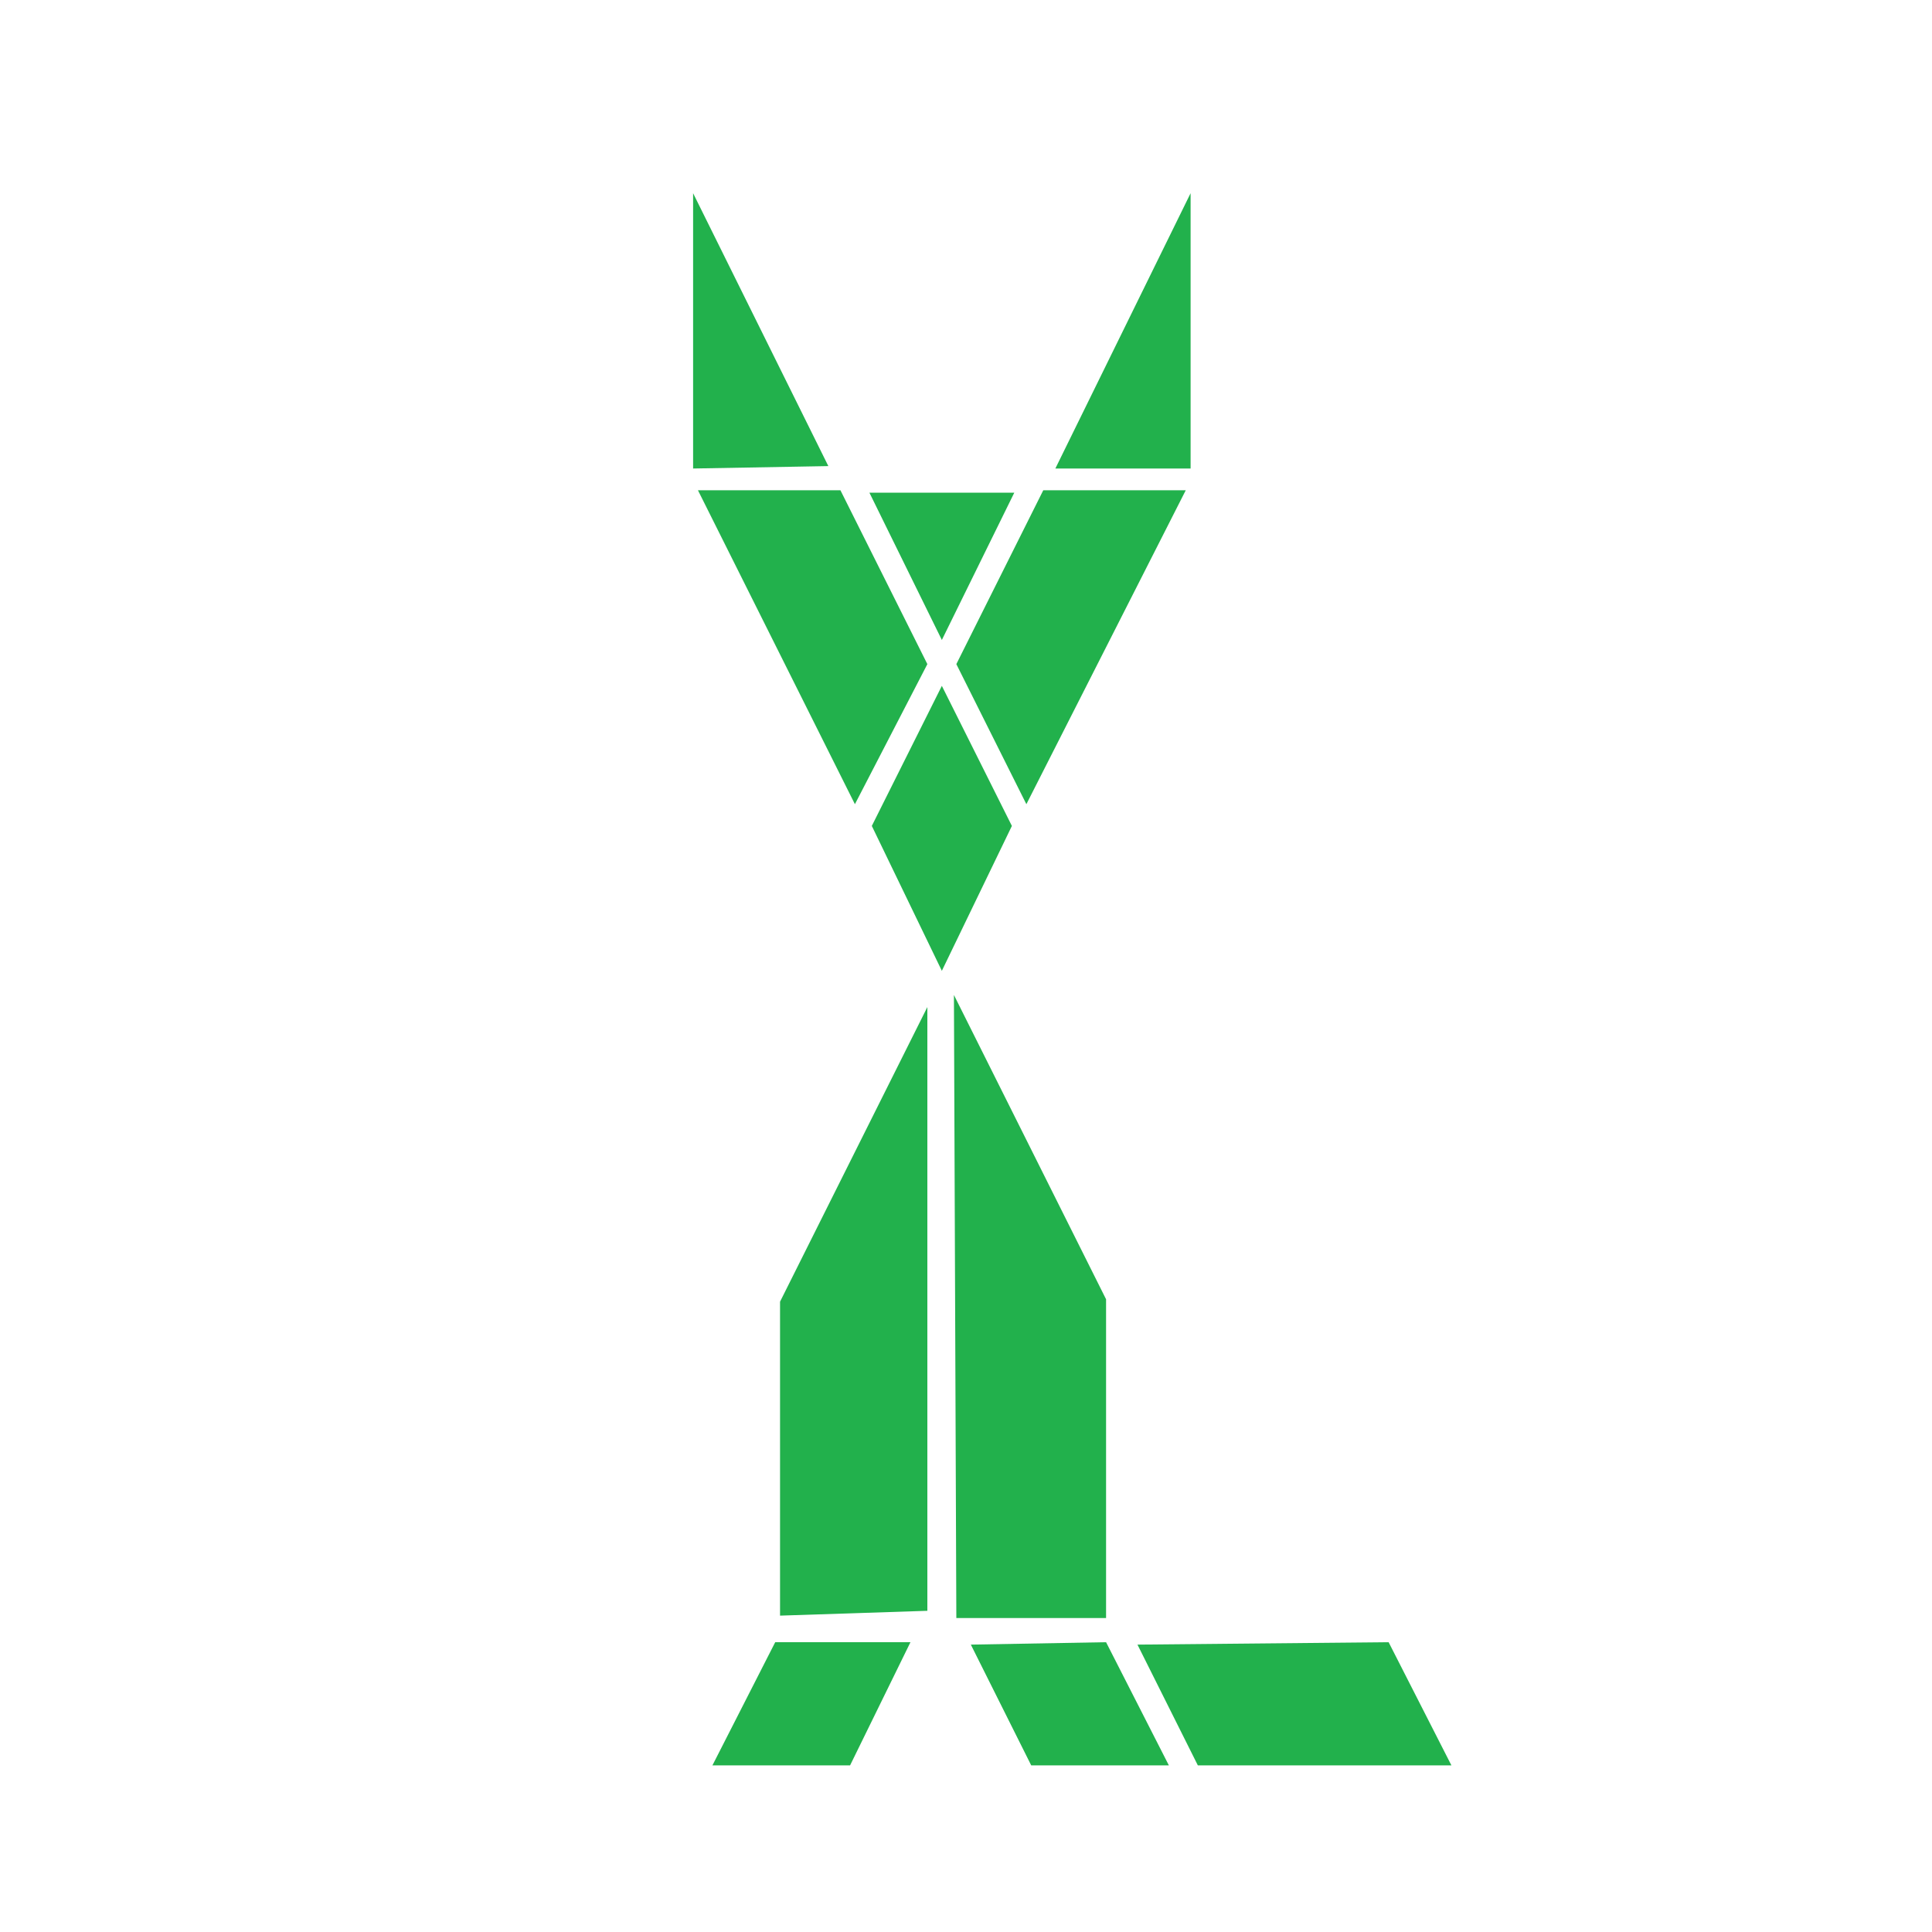
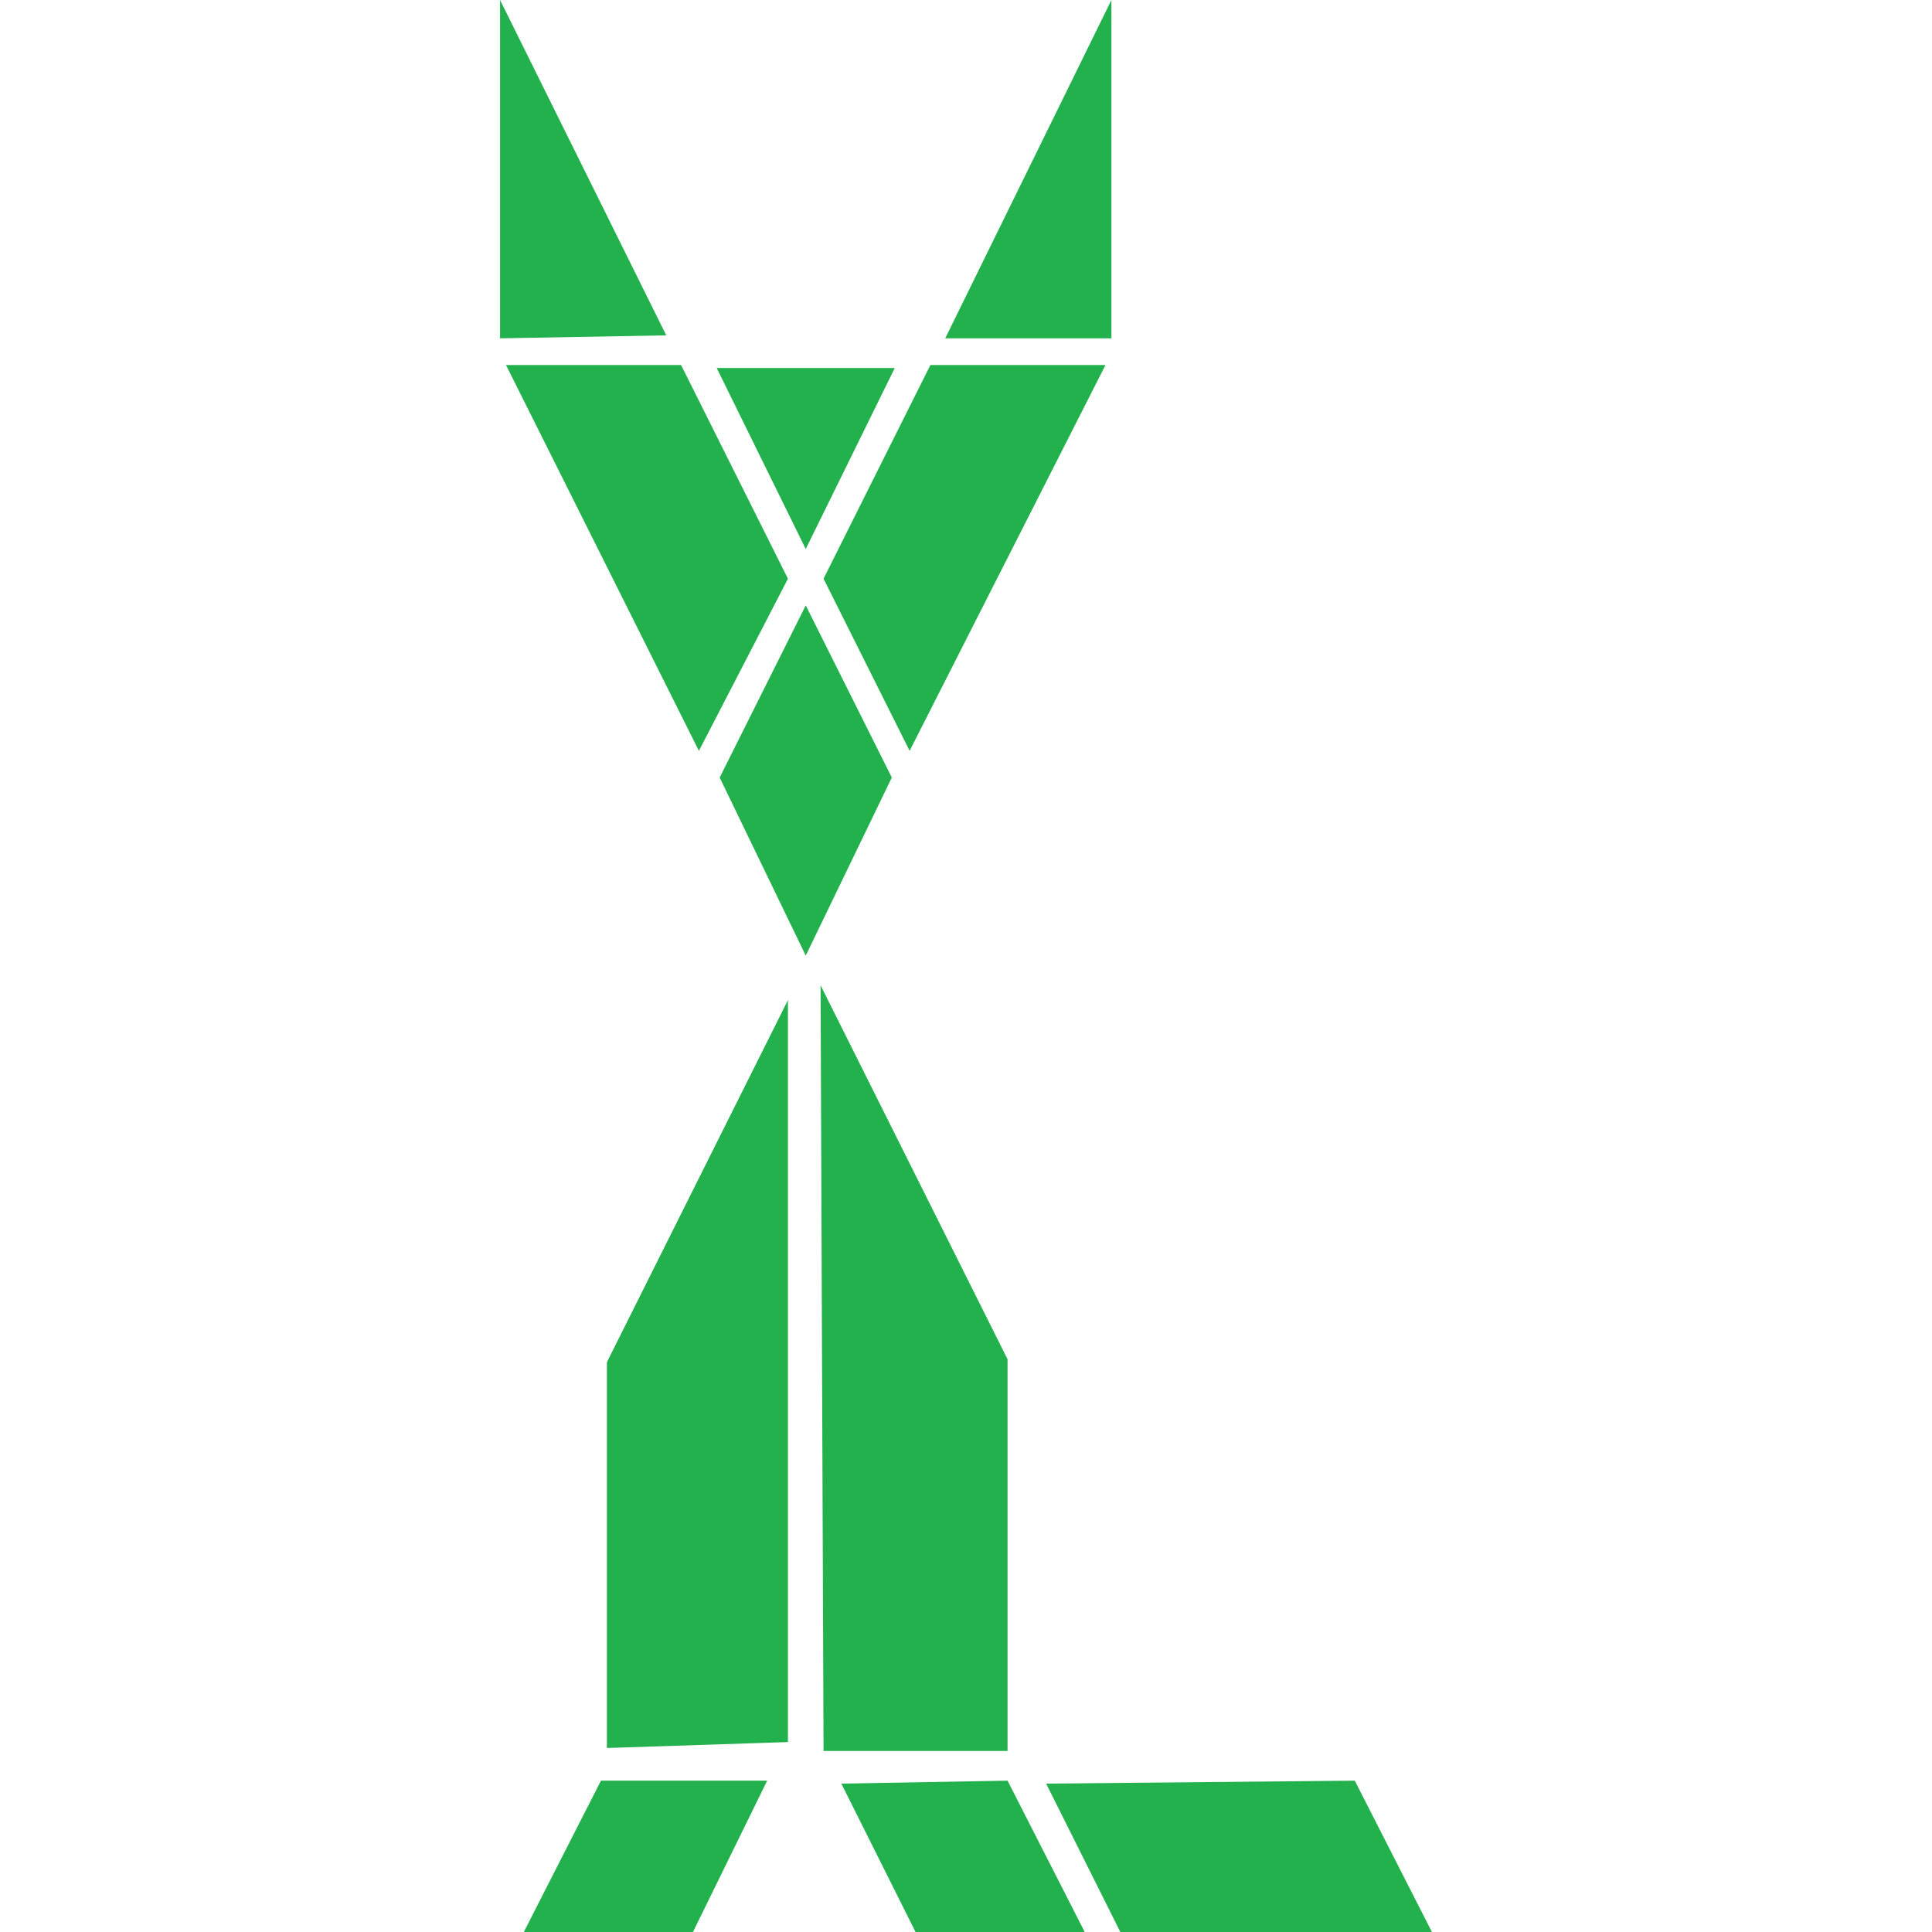
- <svg xmlns="http://www.w3.org/2000/svg" viewBox="0 0 800 800">
+ <svg xmlns="http://www.w3.org/2000/svg" viewBox="118.5 80 651 651">
  <polygon class="logo-piece logo-piece--spike-left" fill="#22b14c" points="287,194 287,80 343,193" />
  <polygon class="logo-piece logo-piece--spike-right" fill="#22b14c" points="437,194 493,80 493,194" />
  <polygon class="logo-piece logo-piece--cap" fill="#22b14c" points="360,204 420,204 390,265" />
  <polygon class="logo-piece logo-piece--arm-left" fill="#22b14c" points="354,333 289,203 348,203 384,275" />
  <polygon class="logo-piece logo-piece--arm-right" fill="#22b14c" points="425,333 396,275 432,203 491,203" />
  <polygon class="logo-piece logo-piece--diamond" fill="#22b14c" points="361,342 390,284 419,342 390,402" />
  <polygon class="logo-piece logo-piece--leg-left" fill="#22b14c" points="323,539 384,417 384,667 323,669" />
  <polygon class="logo-piece logo-piece--leg-right" fill="#22b14c" points="395,412 458,538 458,670 396,670" />
  <polygon class="logo-piece logo-piece--foot-green" fill="#22b14c" points="321,680 377,680 352,731 295,731" />
  <polygon class="logo-piece logo-piece--foot-orange" fill="#22b14c" points="484,731 427,731 402,681 458,680" />
  <polygon class="logo-piece logo-piece--foot-cream" fill="#22b14c" points="601,731 496,731 471,681 575,680" />
</svg>
